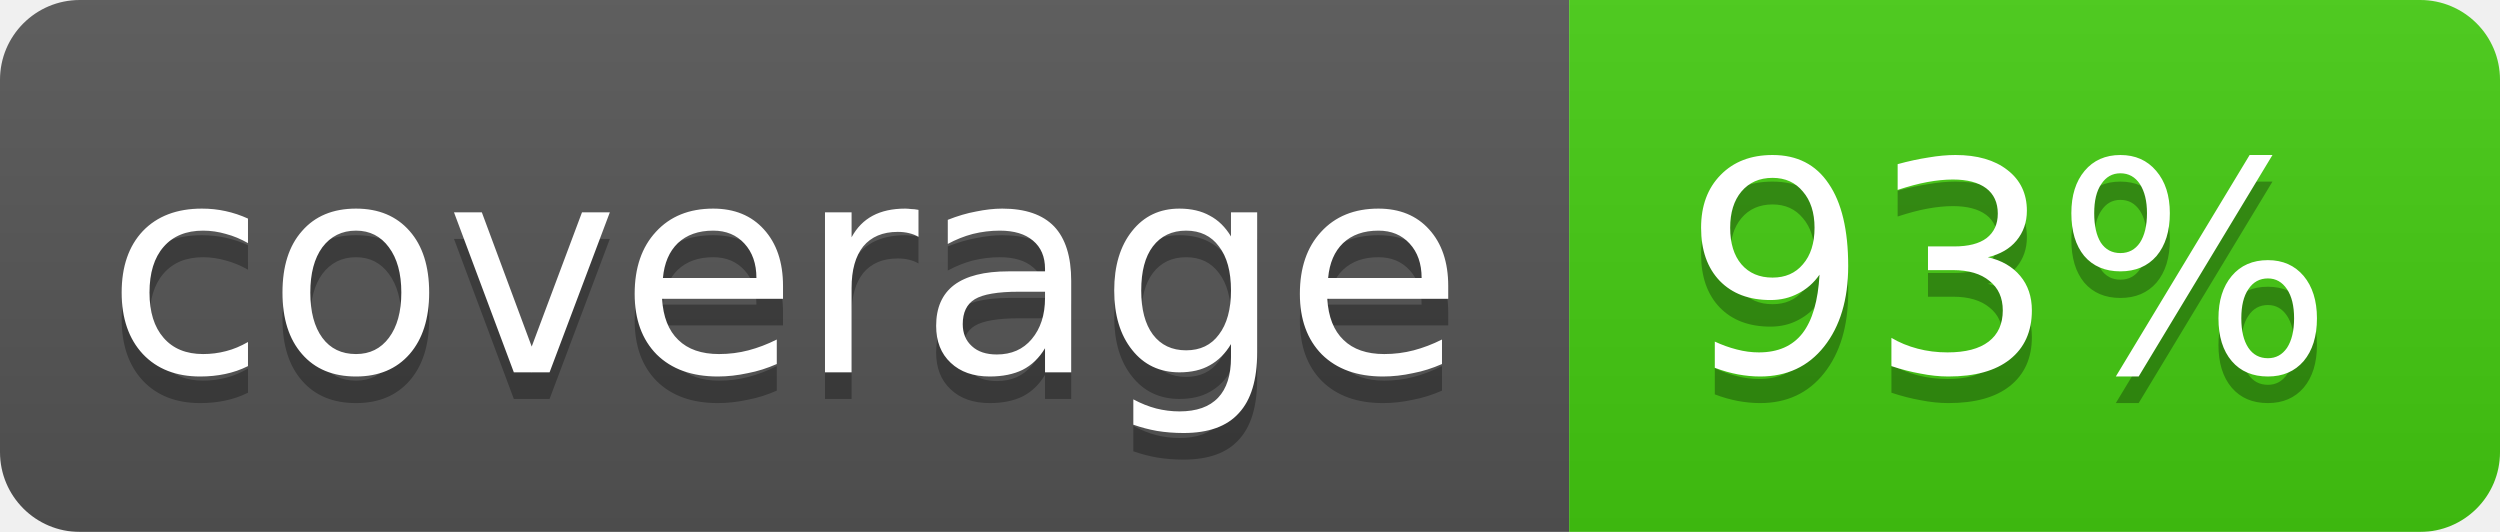
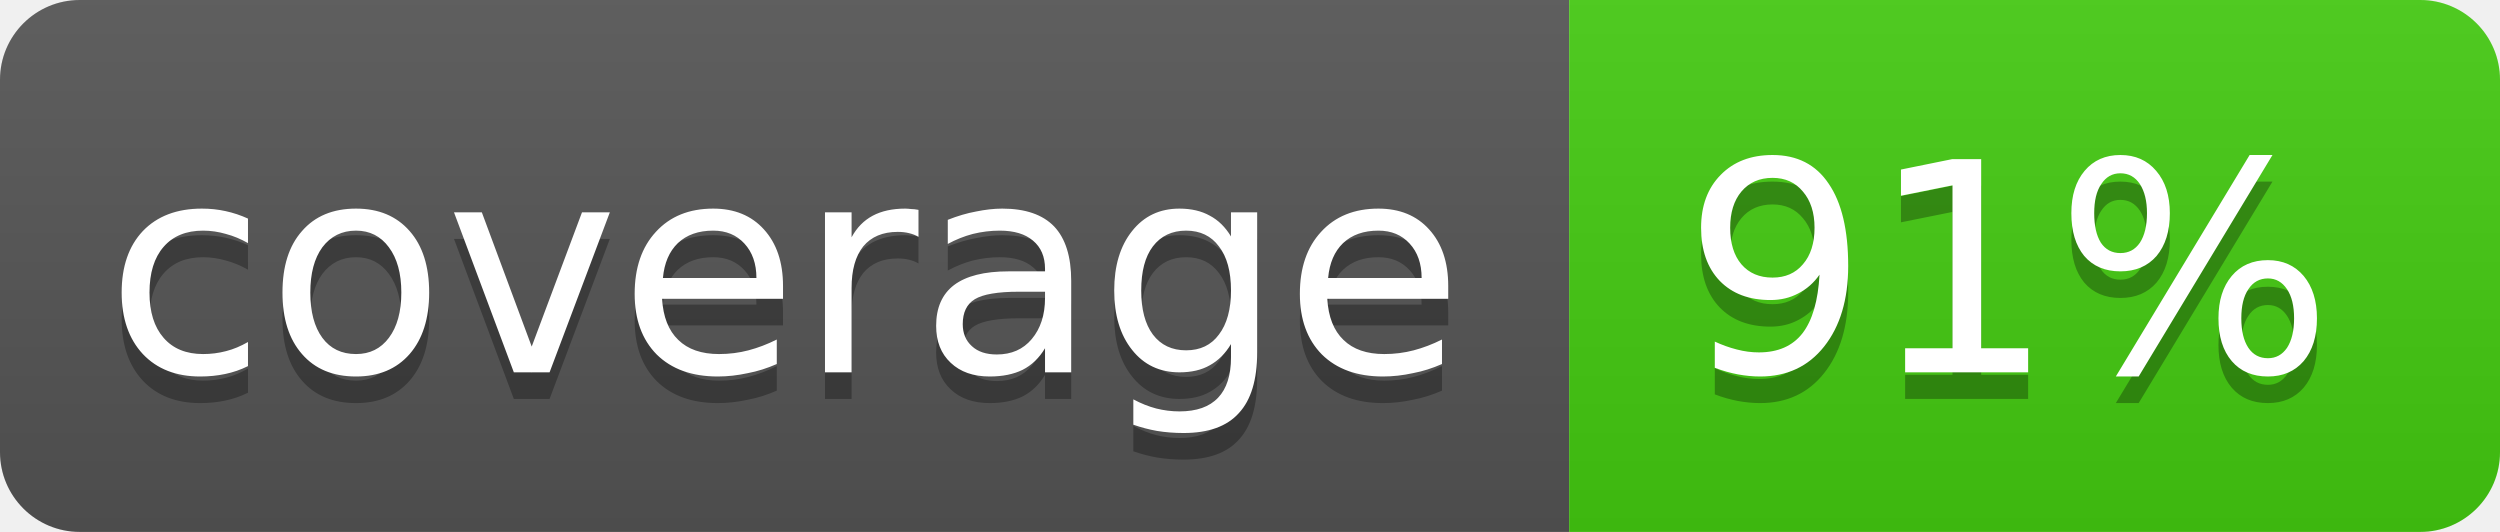
<svg xmlns="http://www.w3.org/2000/svg" width="94" height="20">
  <linearGradient id="b" x2="0" y2="100%">
    <stop offset="0" stop-color="#bbb" stop-opacity=".1" />
    <stop offset="1" stop-opacity=".1" />
  </linearGradient>
-   <mask id="a">
+   <clipPath id="a">
    <rect width="94" height="20" rx="3" fill="#fff" />
-   </mask>
-   <g mask="url(#a)">
+   </clipPath>
+   <g clip-path="url(#a)">
    <path fill="#555" d="M0 0h59v20H0z" />
    <path fill="#4c1" d="M59 0h35v20H59z" />
    <path fill="url(#b)" d="M0 0h94v20H0z" />
  </g>
  <g fill="#fff" text-anchor="middle" font-family="DejaVu Sans,Verdana,Geneva,sans-serif" font-size="11">
    <text x="29.5" y="15" fill="#010101" fill-opacity=".3">coverage</text>
    <text x="29.5" y="14">coverage</text>
-     <text x="75.5" y="15" fill="#010101" fill-opacity=".3">93%</text>
-     <text x="75.5" y="14">93%</text>
+     <text x="75.5" y="15" fill="#010101" fill-opacity=".3">91%</text>
+     <text x="75.5" y="14">91%</text>
  </g>
</svg>
